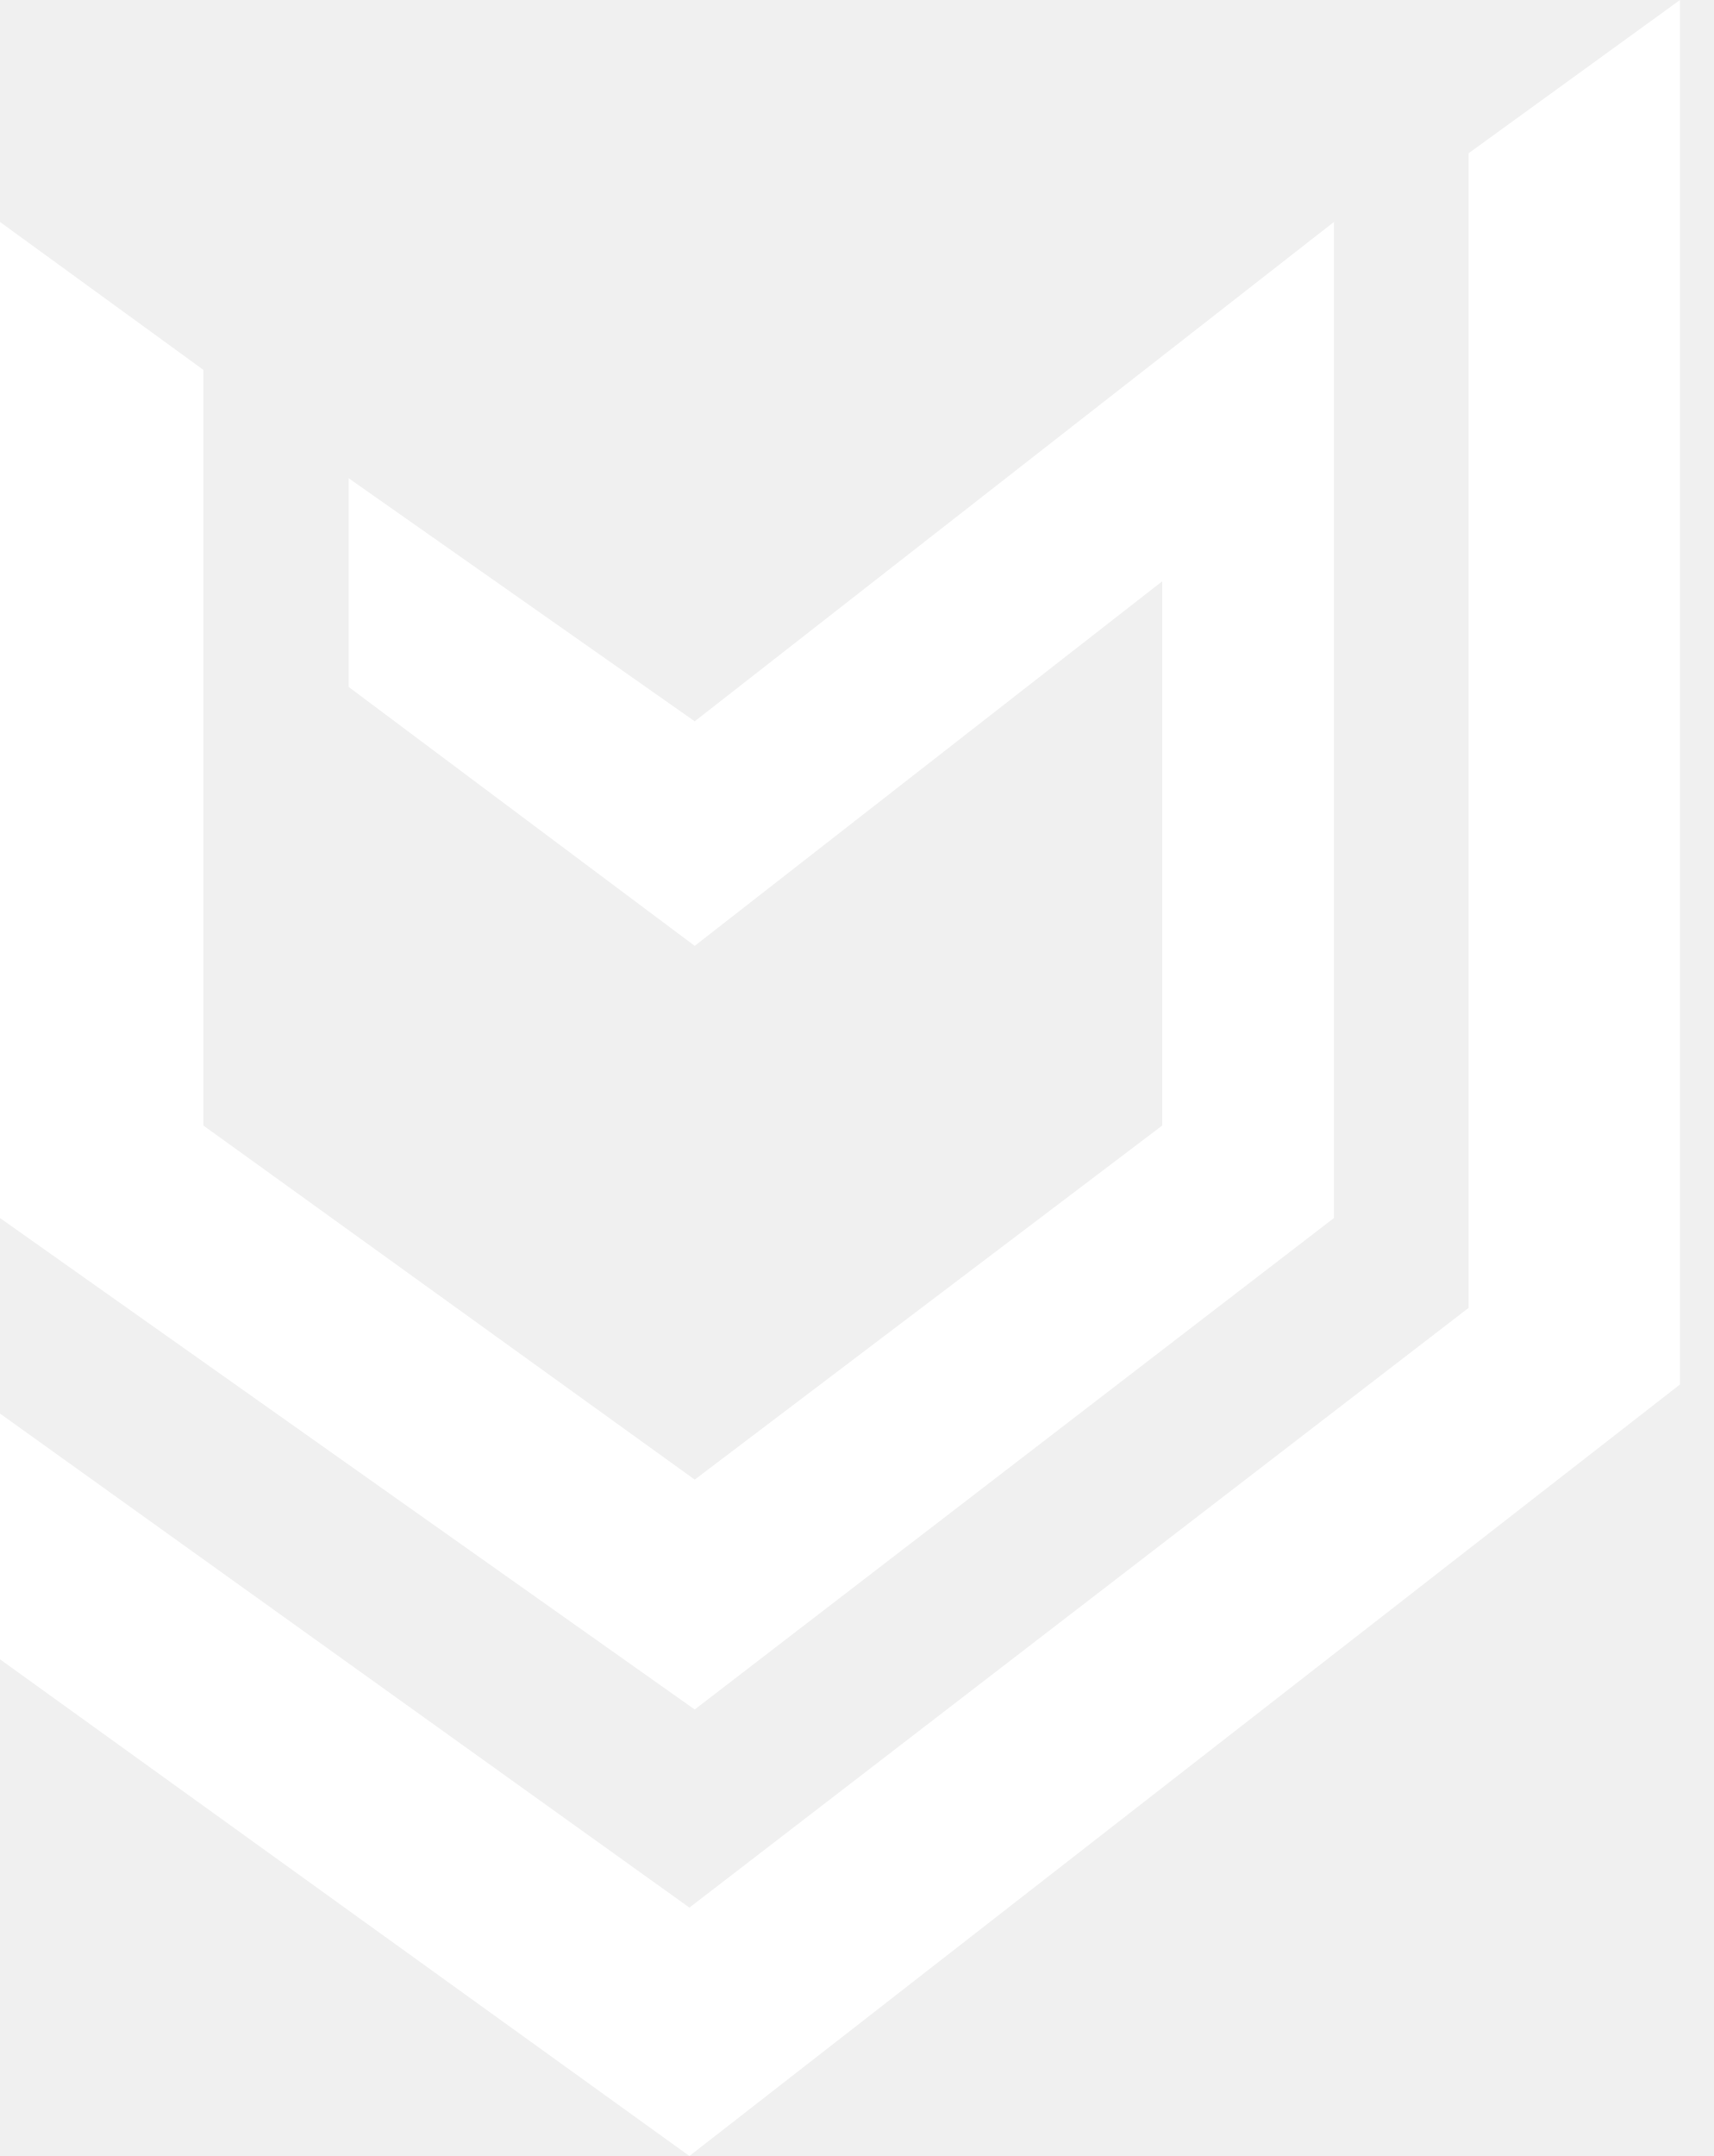
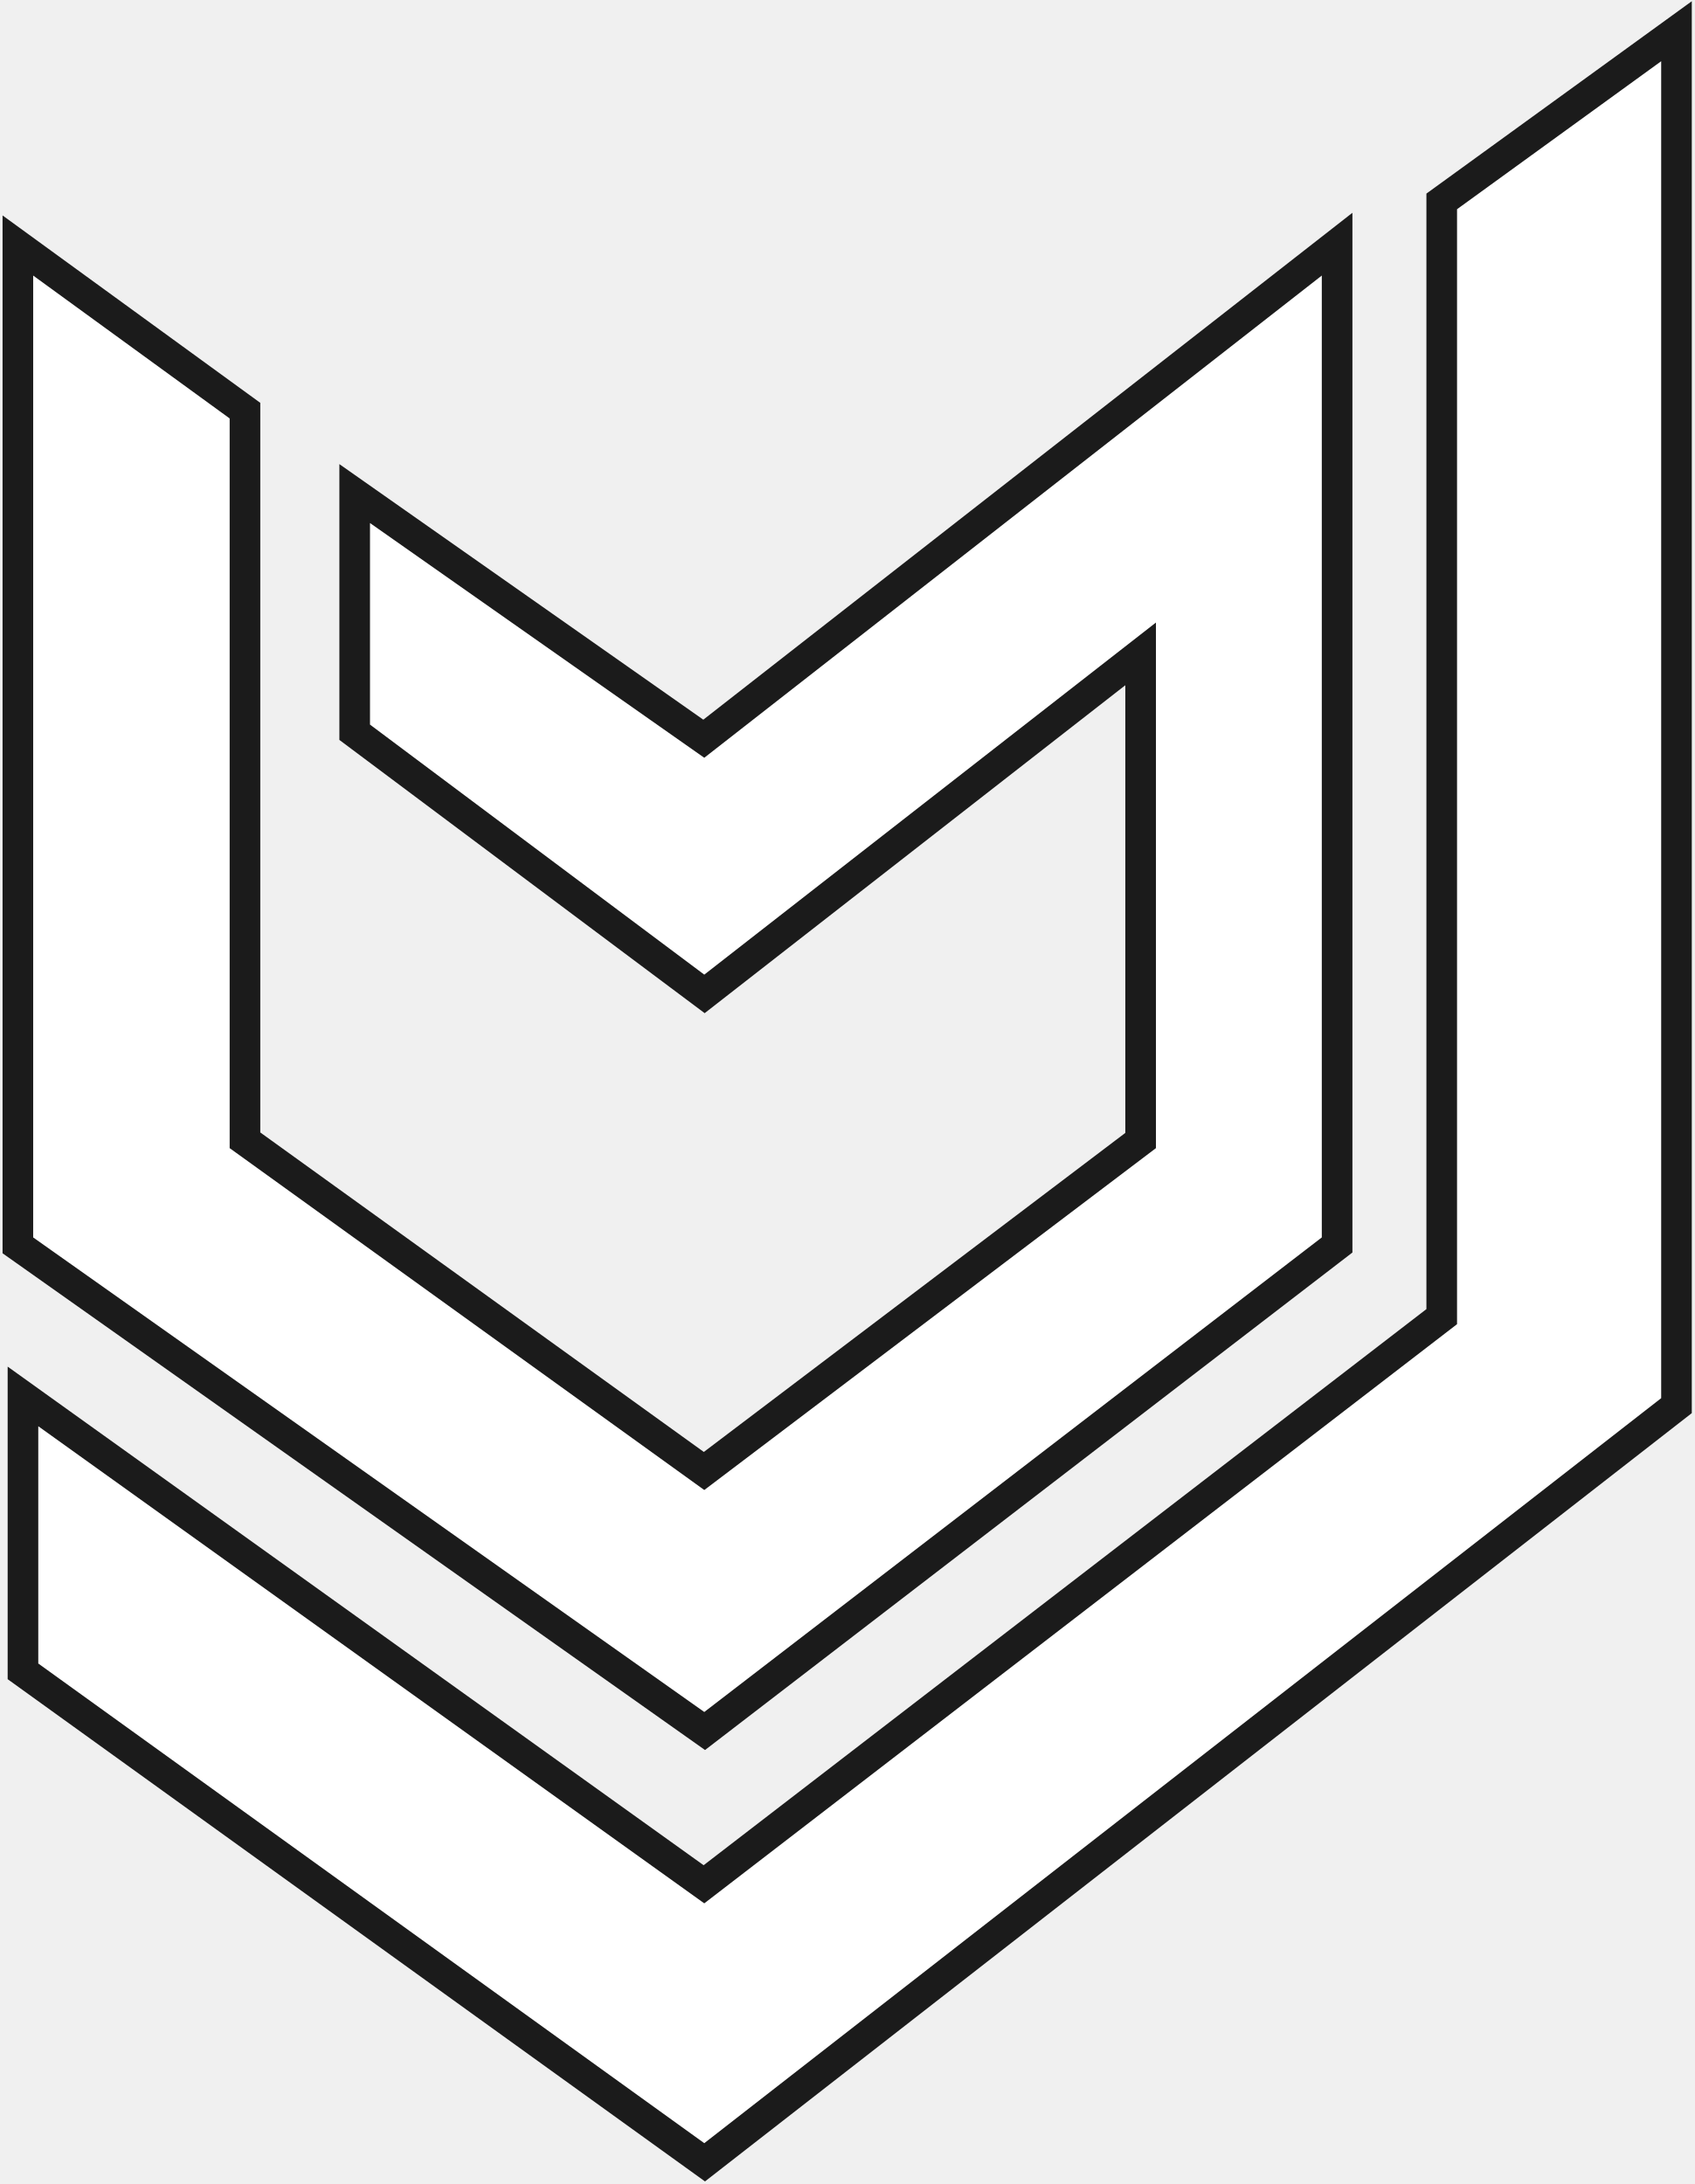
- <svg xmlns="http://www.w3.org/2000/svg" width="31" height="39" viewBox="0 0 31 39" fill="none">
-   <path d="M24.136 4.015L12.57 13.048L6.309 8.651V12.426L12.57 17.11L21.029 10.515V20.36L12.57 26.765L3.68 20.36V6.691L0 4.015V22.033L12.57 30.923L24.136 22.033V4.015Z" fill="white" />
-   <path d="M30.397 0L26.573 2.772V23.658L12.474 34.507L0 25.57V30.015L12.474 39L30.397 25.044V0Z" fill="white" />
+ <svg xmlns="http://www.w3.org/2000/svg" width="332" height="428" viewBox="0 0 332 428" fill="none">
+   <path d="M139.845 193.366L223.5 128.143V223.508L137.956 288.271L48 223.464V82V80.472L46.764 79.574L8.265 51.574L3.5 48.109V54V242.5V244.053L4.768 244.949L136.268 337.949L138.074 339.227L139.828 337.879L260.828 244.879L262 243.978V242.5V54V47.85L257.153 51.636L137.905 144.768L74.224 100.045L69.5 96.727V102.5V142V143.502L70.703 144.402L136.203 193.402L138.038 194.775L139.845 193.366Z" fill="white" stroke="#1B1B1B" stroke-width="6" />
+   <path d="M283.739 38.571L282.5 39.469V41V258.023L137.936 369.264L9.247 277.061L4.5 273.66V279.5V326V327.536L5.747 328.434L136.247 422.434L138.07 423.748L139.843 422.367L327.343 276.367L328.5 275.466V274V12V6.12L323.739 9.571L283.739 38.571Z" fill="white" stroke="#1B1B1B" stroke-width="6" />
</svg>
